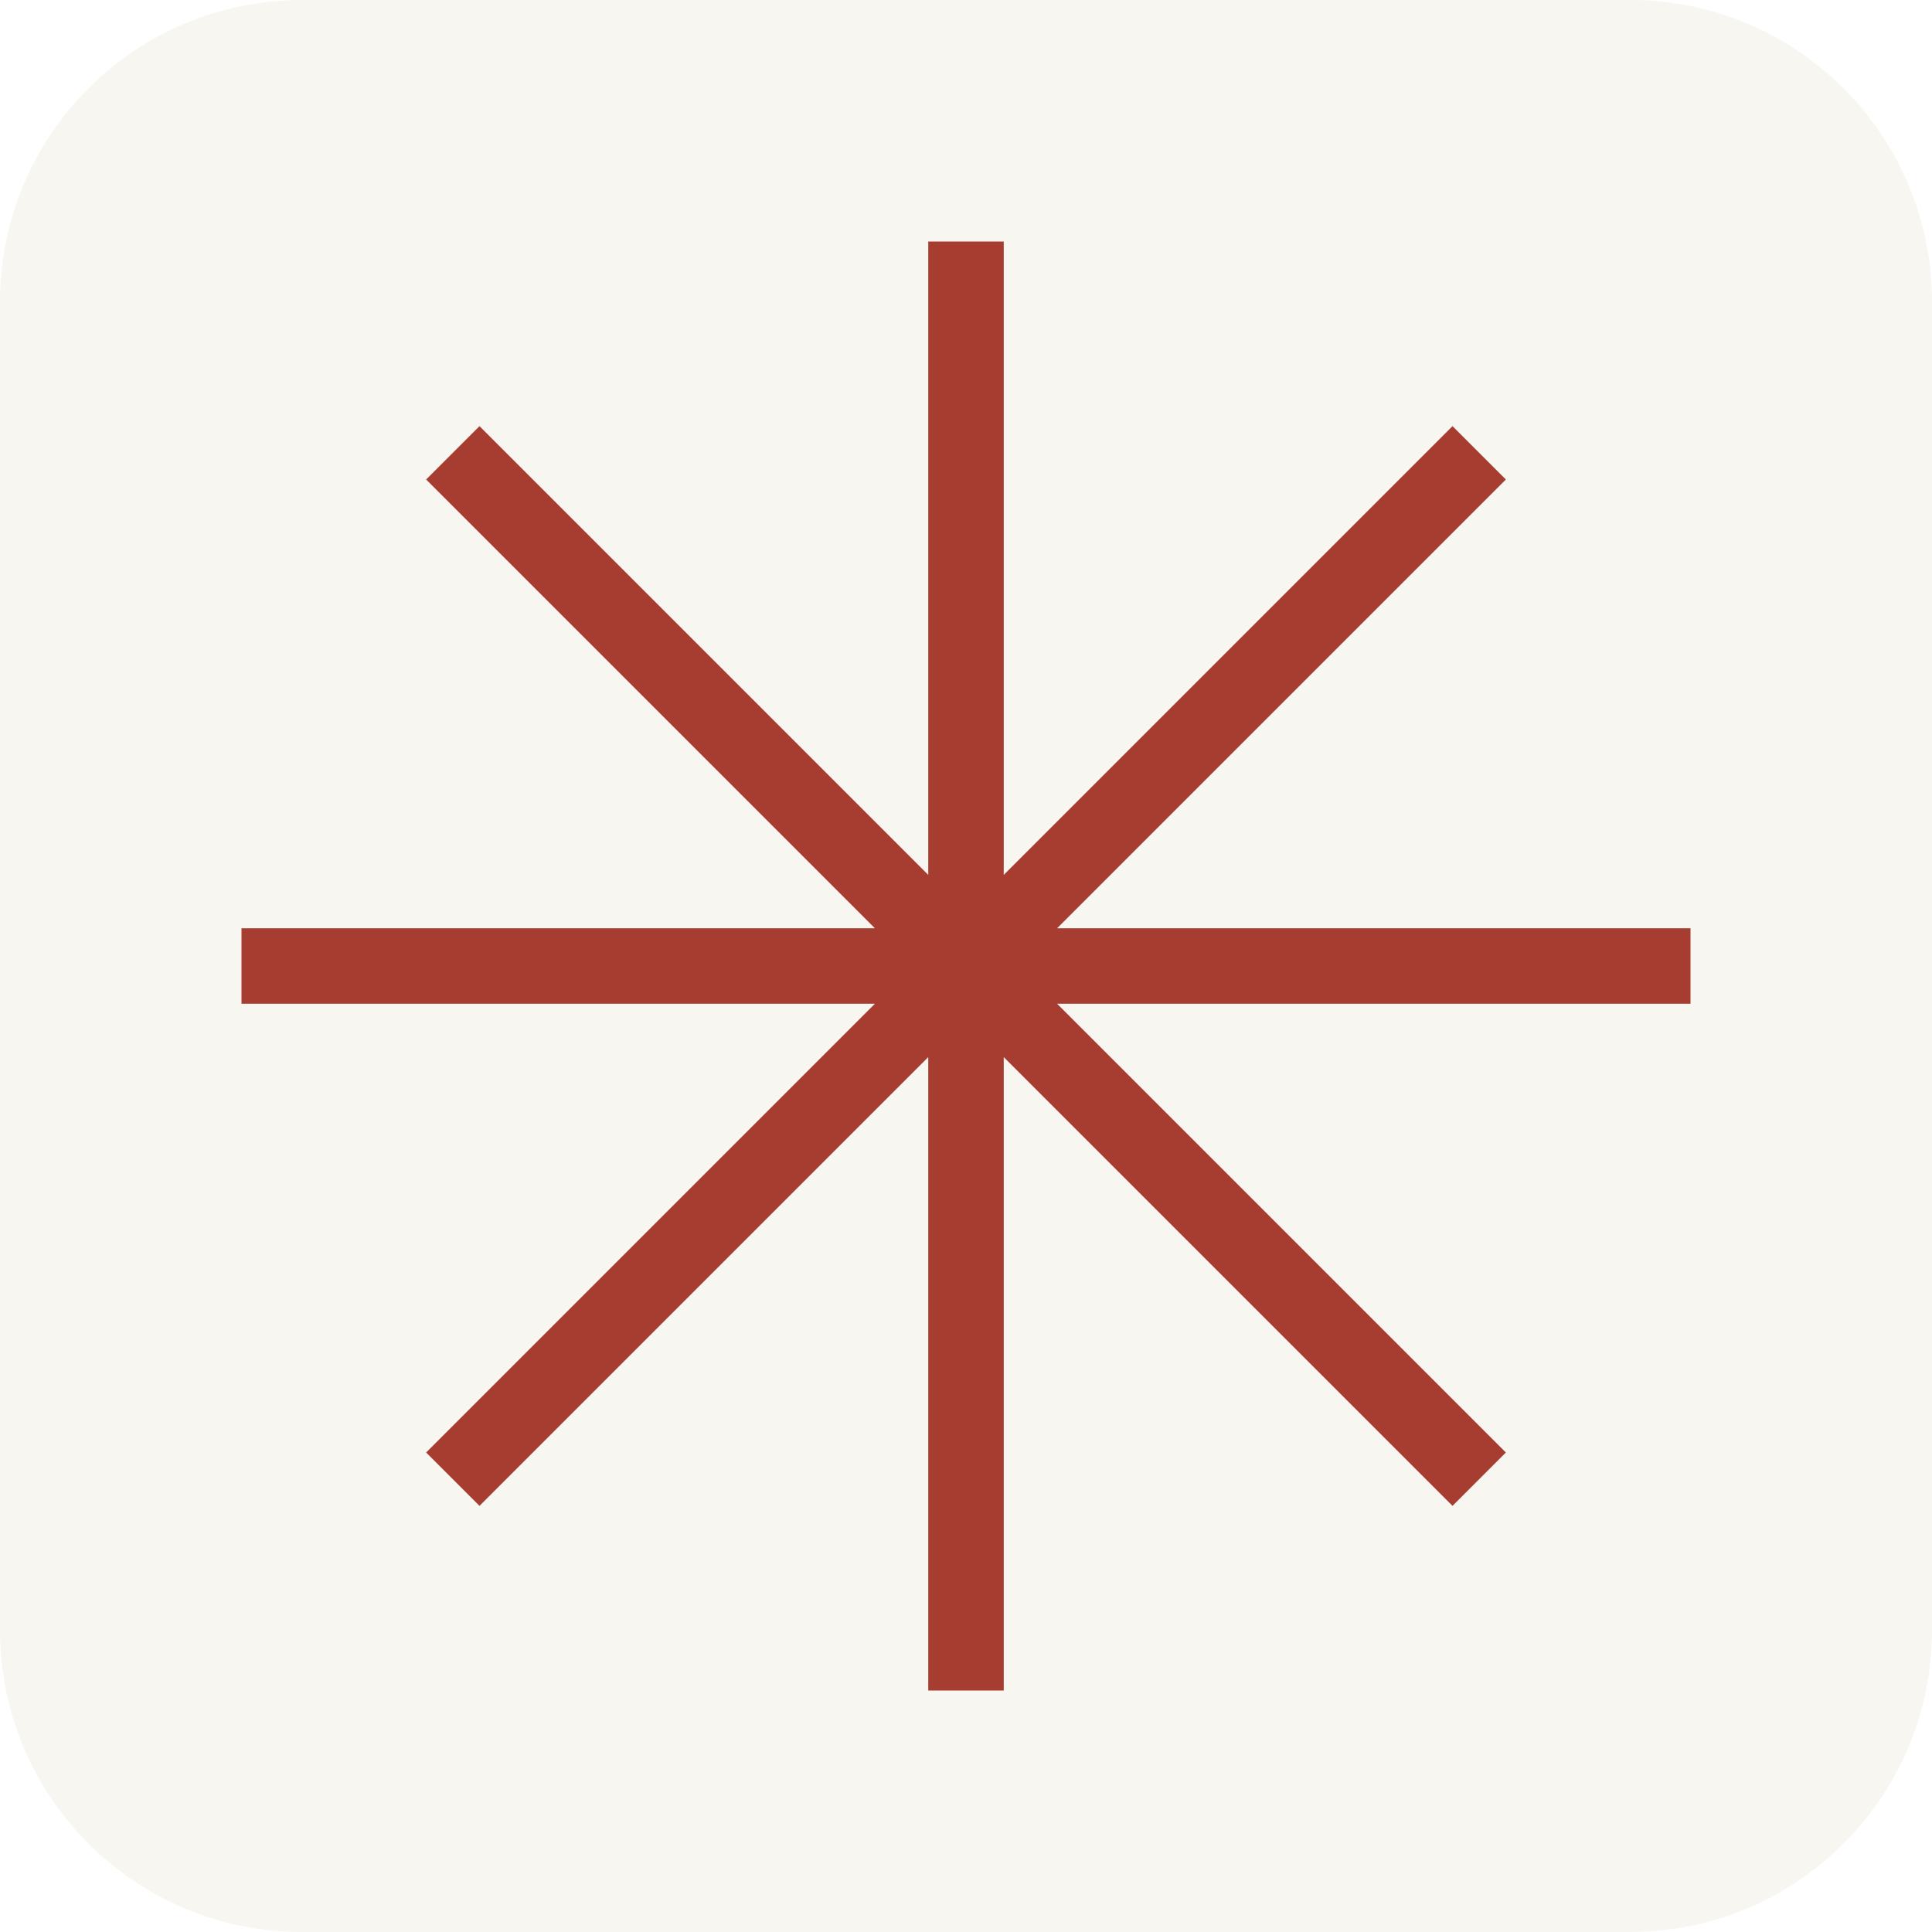
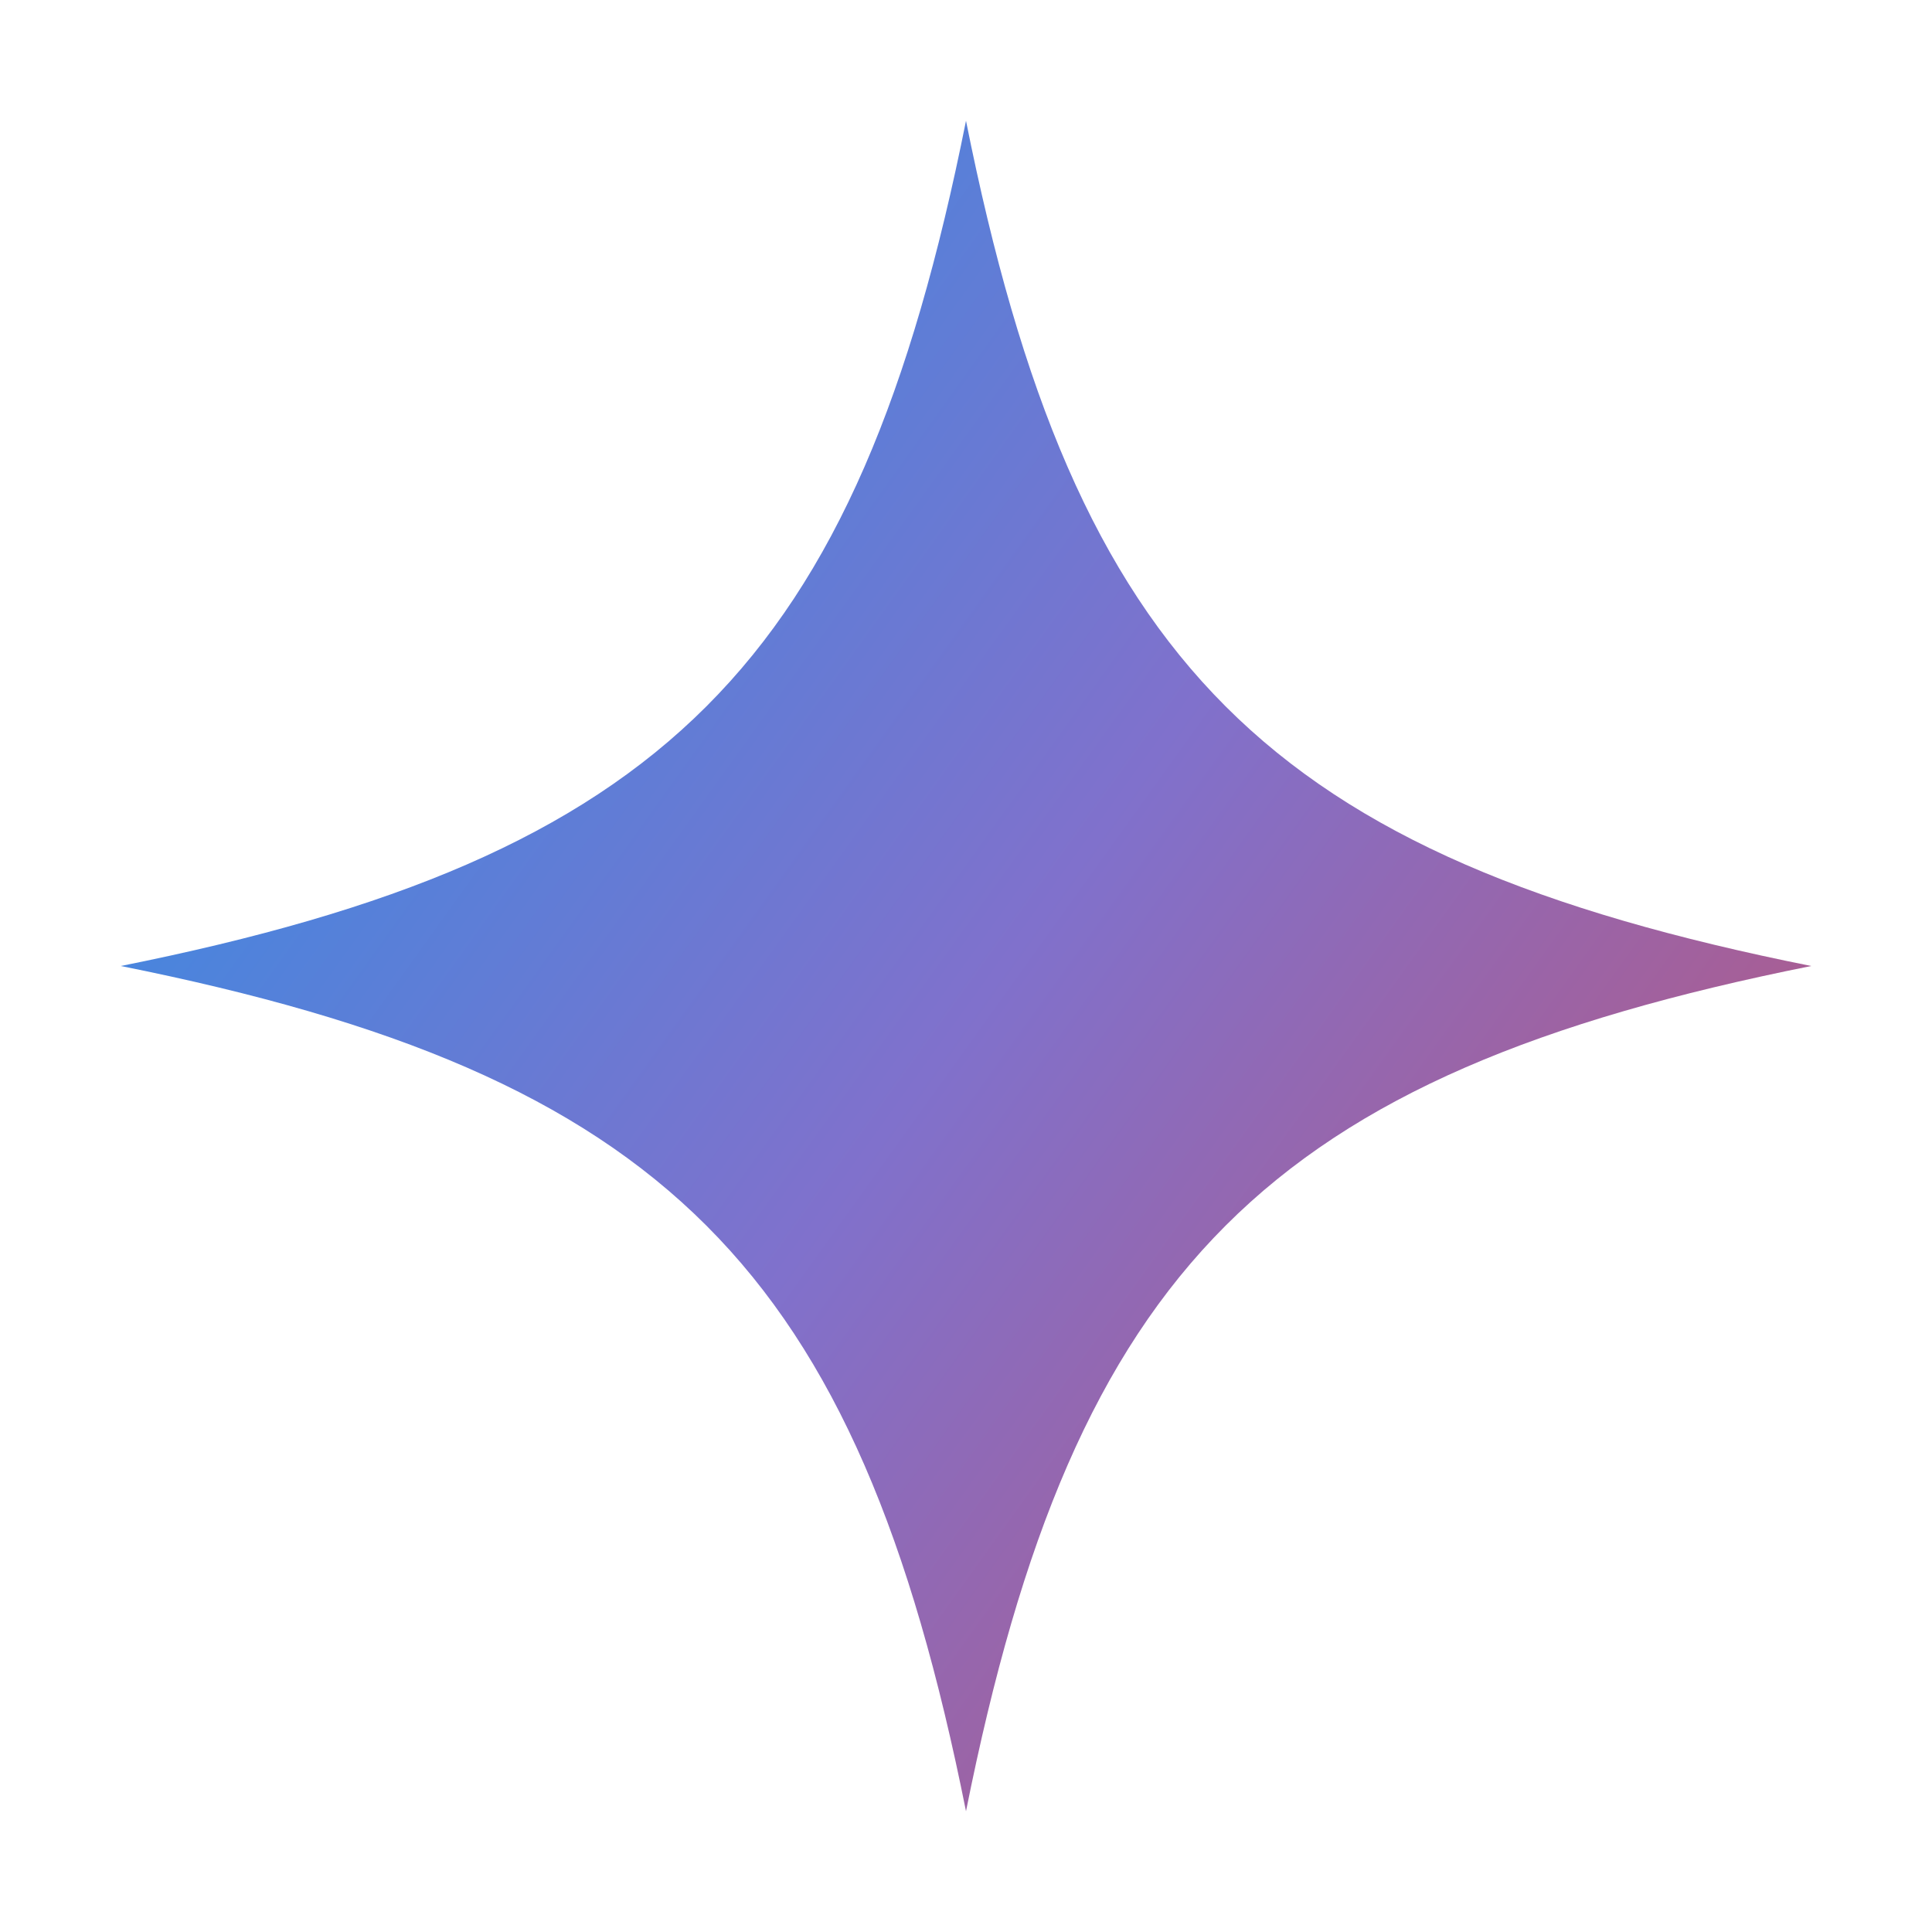
- <svg xmlns="http://www.w3.org/2000/svg" viewBox="0 0 64 64">
-   <rect width="64" height="64" rx="10" fill="#F8F6F0" />
-   <g stroke="#A73C30" stroke-width="2.5">
-     <path d="M32 8v48M8 32h48M15 15l34 34M15 49l34-34" />
-   </g>
+ <svg xmlns="http://www.w3.org/2000/svg" viewBox="0 0 48 48">
+   <defs>
+     <linearGradient id="remix" x1="4" y1="12" x2="43" y2="40" gradientUnits="userSpaceOnUse">
+       <stop stop-color="#368CE3" />
+       <stop offset=".5" stop-color="#8071CC" />
+       <stop offset="1" stop-color="#BA557B" />
+     </linearGradient>
+   </defs>
+   <path fill="url(#remix)" d="M24 3C26.7 16.5 31.5 21.3 45 24C31.5 26.7 26.7 31.5 24 45C21.3 31.5 16.5 26.7 3 24C16.5 21.3 21.3 16.5 24 3Z" />
</svg>
